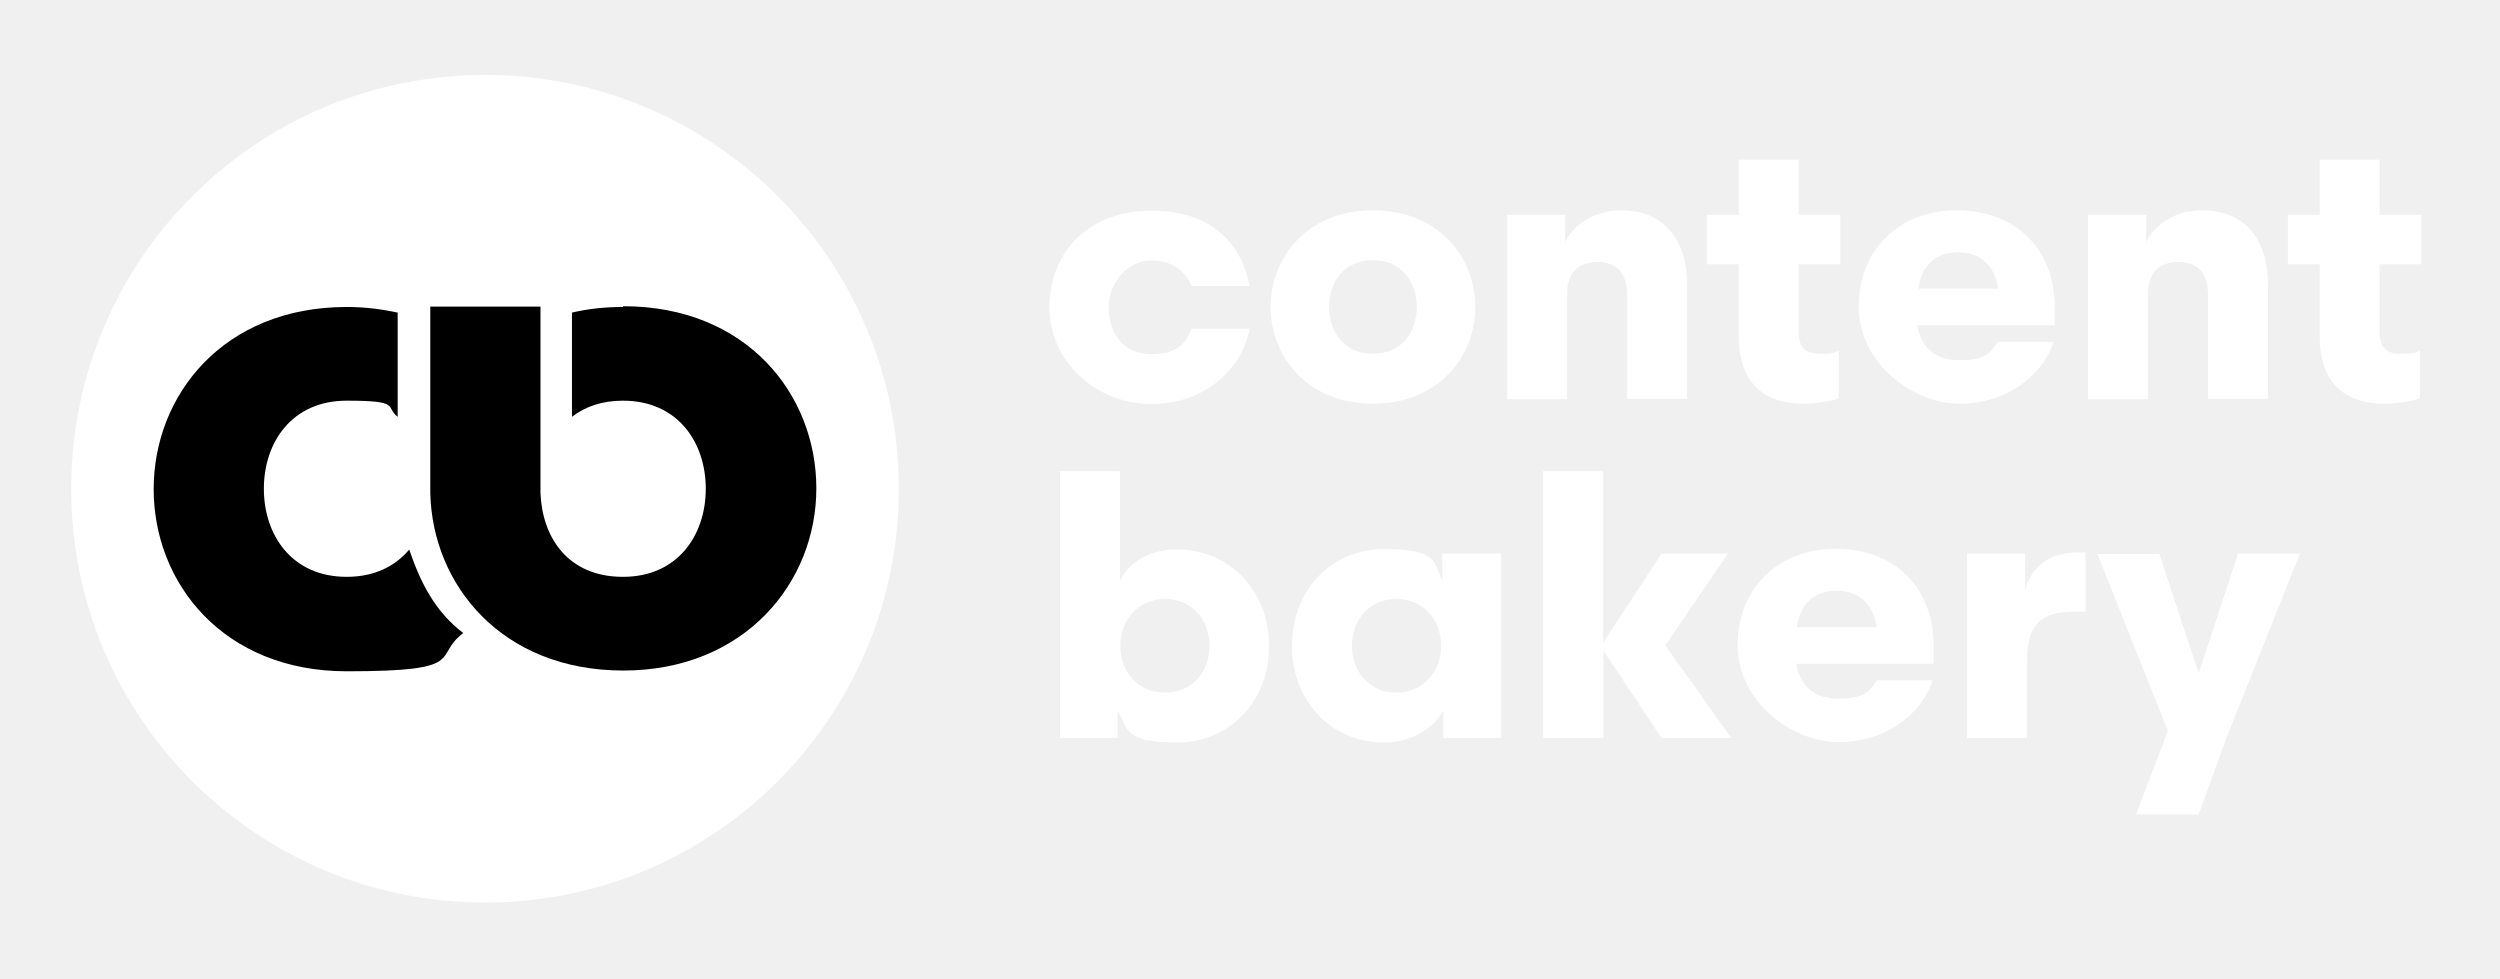
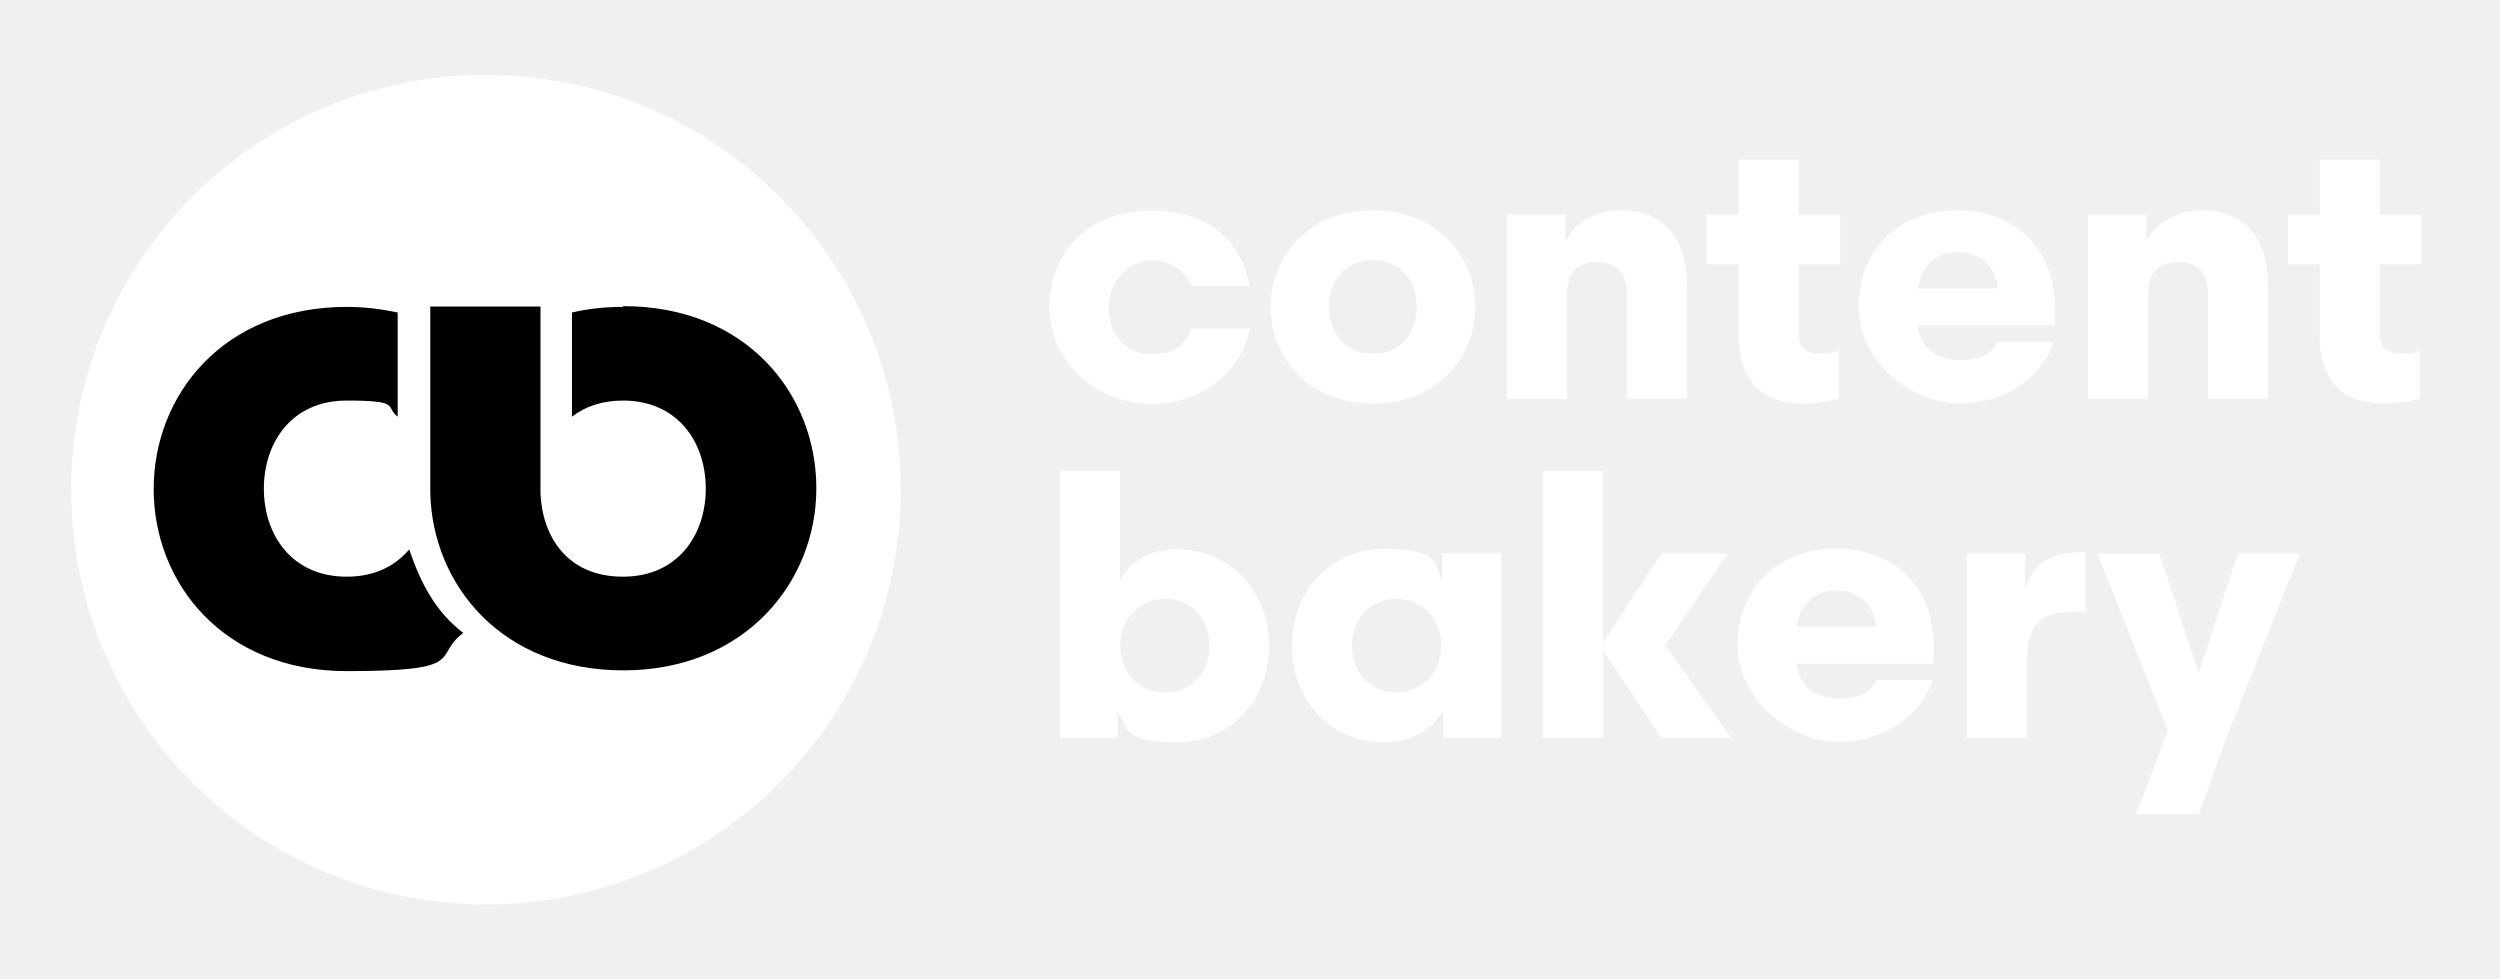
- <svg xmlns="http://www.w3.org/2000/svg" width="667" height="261" viewBox="0 0 667 261" fill="none">
-   <path d="M19 130.4C19 69.4 68.4 20 129.4 20C190.4 20 239.8 69.4 239.8 130.4C239.8 191.4 190.4 240.8 129.4 240.8C68.4 240.8 19 191.4 19 130.4Z" fill="white" />
-   <path d="M109.2 146.6C105.5 151 100 153.9 92.5 153.9C77.8 153.9 70.4 142.7 70.4 130.4C70.4 118.1 77.8 106.9 92.5 106.9C107.2 106.9 102.6 108.5 106.1 111.2V83.4C101.9 82.5 97.4 81.9 92.5 81.9C59.6 81.9 41 105.4 41 130.5C41 155.6 59.6 179.1 92.5 179.1C125.4 179.1 115.2 175.2 123.6 168.9C116 163.1 112.2 155.4 109.2 146.7V146.6Z" fill="black" />
-   <path d="M166.2 81.9C161.4 81.9 156.8 82.4 152.6 83.4V111.2C156.1 108.5 160.6 106.9 166.2 106.9C180.9 106.9 188.3 118.1 188.3 130.4C188.3 142.7 180.9 153.9 166.2 153.9C151.5 153.9 144.7 143.4 144.2 131.6V81.8H114.8V131.6C115.4 156.1 133.9 178.9 166.3 178.9C198.7 178.9 217.8 155.4 217.8 130.3C217.8 105.2 199.2 81.7 166.3 81.7L166.2 81.9Z" fill="black" />
-   <path d="M333.4 76.3H317.9C316.4 72.7 313.2 69.5 307.1 69.5C301 69.5 295.8 75.2 295.8 82C295.8 88.8 299.7 94.5 307.1 94.5C314.5 94.5 316.5 91.3 317.9 87.7H333.4C331.4 98.4 321.5 107.8 307.2 107.8C292.9 107.8 280 96.9 280 82C280 67.1 290.6 56.2 307.2 56.2C323.8 56.2 331.4 65.6 333.4 76.3Z" fill="white" />
-   <path d="M393.6 81.9C393.6 95.2 383.7 107.7 366.3 107.7C348.9 107.7 339 95.2 339 81.9C339 68.6 348.9 56.1 366.3 56.1C383.7 56.1 393.6 68.6 393.6 81.9ZM378 81.9C378 75.4 374.1 69.4 366.3 69.4C358.5 69.4 354.6 75.4 354.6 81.9C354.6 88.4 358.5 94.4 366.3 94.4C374.1 94.4 378 88.4 378 81.9Z" fill="white" />
-   <path d="M418.1 106.5H402.1V57.3H417.6V64.6C419.7 59.9 425.6 56.1 432.4 56.1C444.2 56.1 450.1 64.2 450.1 75.9V106.4H434.1V78.5C434.1 73.4 431.7 69.9 426.3 69.9C420.9 69.9 418.1 72.9 418.1 78.4V106.4V106.5Z" fill="white" />
-   <path d="M490.6 93.6V106.3C488.9 107 484.5 107.7 481.1 107.7C469.3 107.7 463.9 100.7 463.9 89.8V70.5H455.4V57.3H463.9V42.6H479.9V57.3H491V70.5H479.9V88.8C479.9 92.6 481.7 94.4 485.5 94.4C489.3 94.4 489 94.1 490.6 93.6Z" fill="white" />
-   <path d="M533.2 91.2H547.9C544.9 100.5 535.1 107.7 522.8 107.7C510.5 107.7 495.9 97 495.9 81.8C495.9 66.6 506.8 56.1 522.1 56.1C537.4 56.1 548.2 66.1 548.2 82V86.8H511.5C512.5 92.2 515.8 96.1 522.7 96.1C529.6 96.1 531.2 94.2 533 91.2H533.2ZM511.7 77H533.1C532.3 71.1 528.5 67.3 522.5 67.3C516.5 67.3 512.6 70.8 511.8 77H511.7Z" fill="white" />
-   <path d="M573.1 106.5H557.1V57.3H572.6V64.6C574.7 59.9 580.6 56.1 587.4 56.1C599.2 56.1 605.1 64.2 605.1 75.9V106.4H589.1V78.5C589.1 73.4 586.7 69.9 581.3 69.9C575.9 69.9 573.1 72.9 573.1 78.4V106.4V106.5Z" fill="white" />
-   <path d="M645.6 93.6V106.3C643.9 107 639.5 107.7 636.1 107.7C624.3 107.7 618.9 100.7 618.9 89.8V70.5H610.4V57.3H618.9V42.6H634.9V57.3H646V70.5H634.9V88.8C634.9 92.6 636.7 94.4 640.5 94.4C644.3 94.4 644 94.1 645.6 93.6Z" fill="white" />
-   <path d="M338.6 172.3C338.6 186.9 328.3 198.1 314 198.1C299.7 198.1 300.9 194.3 298.2 189.6V196.9H282.8V125.7H298.8V155.1C301 150.1 306.6 146.6 314 146.6C328.2 146.6 338.6 157.7 338.6 172.4V172.3ZM322.7 172.3C322.7 165.2 317.8 159.8 310.9 159.8C304 159.8 298.9 165.1 298.9 172.3C298.9 179.5 303.9 184.8 310.9 184.8C317.9 184.8 322.7 179.4 322.7 172.3Z" fill="white" />
-   <path d="M384.8 155V147.7H400.5V196.9H385.1V189.6C382.4 194.3 376.7 198.1 369.3 198.1C355.1 198.1 344.7 187 344.7 172.3C344.7 157.6 355 146.5 369.3 146.5C383.6 146.5 382.6 150 384.8 155ZM384.5 172.3C384.5 165.1 379.5 159.8 372.5 159.8C365.5 159.8 360.7 165.2 360.7 172.3C360.7 179.4 365.6 184.8 372.5 184.8C379.4 184.8 384.5 179.5 384.5 172.3Z" fill="white" />
-   <path d="M411.7 196.9V125.7H427.7V171.5L443.3 147.7H461L444.3 172.2L461.9 196.9H443.3L427.8 173.6V196.9H411.8H411.7Z" fill="white" />
-   <path d="M500.9 181.5H515.6C512.6 190.8 502.8 198 490.5 198C478.2 198 463.6 187.3 463.6 172.1C463.6 156.9 474.5 146.4 489.8 146.4C505.1 146.4 515.9 156.4 515.9 172.3V177.1H479.2C480.2 182.5 483.5 186.4 490.4 186.4C497.3 186.4 498.9 184.5 500.7 181.5H500.9ZM479.3 167.3H500.7C499.9 161.4 496.1 157.6 490.1 157.6C484.1 157.6 480.2 161.1 479.4 167.3H479.3Z" fill="white" />
-   <path d="M556.4 163.2H553.2C544.4 163.2 540.8 166.8 540.8 176.4V196.9H524.8V147.7H540.3V157.5C542.4 149.6 548.4 147.4 554.8 147.4H556.4V163.3V163.2Z" fill="white" />
-   <path d="M597.1 147.7H613.6L594 196.9L586.6 217.3H569.9L578.4 195L559.6 147.8H576.1L586.6 179.6L597.1 147.8V147.7Z" fill="white" />
+ <svg xmlns="http://www.w3.org/2000/svg" width="1296" height="507" viewBox="0 0 1296 507" fill="none">
+   <path d="M36.917 253.851C36.917 135.055 133.122 38.851 251.917 38.851C370.713 38.851 466.917 135.055 466.917 253.851C466.917 372.646 370.713 468.851 251.917 468.851C133.122 468.851 36.917 372.646 36.917 253.851Z" fill="white" />
+   <path d="M212.179 284.775C204.99 293.322 194.303 298.955 179.73 298.955C151.168 298.955 136.789 277.199 136.789 253.306C136.789 229.413 151.168 207.656 179.73 207.656C208.293 207.656 199.355 210.764 206.155 216.009V162.007C197.995 160.259 189.251 159.093 179.73 159.093C115.805 159.093 79.664 204.743 79.664 253.5C79.664 302.257 115.805 347.907 179.73 347.907C243.656 347.907 223.837 340.331 240.158 328.093C225.391 316.826 218.008 301.869 212.179 284.969V284.775Z" fill="black" />
+   <path d="M322.931 159.093C313.605 159.093 304.667 160.064 296.506 162.007V216.009C303.307 210.764 312.05 207.656 322.931 207.656C351.494 207.656 365.872 229.413 365.872 253.306C365.872 277.199 351.494 298.955 322.931 298.955C294.369 298.955 281.156 278.559 280.185 255.637V158.899H223.06V255.637C224.226 303.229 260.172 347.518 323.126 347.518C386.08 347.518 423.192 301.869 423.192 253.111C423.192 204.354 387.051 158.705 323.126 158.705L322.931 159.093Z" fill="black" />
+   <path d="M647.806 148.215H617.689C614.774 141.222 608.557 135.006 596.704 135.006C584.852 135.006 574.748 146.078 574.748 159.287C574.748 172.497 582.326 183.569 596.704 183.569C611.082 183.569 614.969 177.353 617.689 170.36H647.806C643.92 191.145 624.684 209.405 596.898 209.405C569.113 209.405 544.048 188.231 544.048 159.287C544.048 130.344 564.644 109.17 596.898 109.17C629.153 109.17 643.92 127.43 647.806 148.215Z" fill="white" />
+   <path d="M764.776 159.093C764.776 184.929 745.54 209.21 711.731 209.21C677.923 209.21 658.687 184.929 658.687 159.093C658.687 133.257 677.923 108.976 711.731 108.976C745.54 108.976 764.776 133.257 764.776 159.093ZM734.465 159.093C734.465 146.467 726.887 134.811 711.731 134.811C696.576 134.811 688.998 146.467 688.998 159.093C688.998 171.72 696.576 183.375 711.731 183.375C726.887 183.375 734.465 171.72 734.465 159.093Z" fill="white" />
+   <path d="M812.38 206.879H781.292V111.307H811.409V125.487C815.489 116.357 826.953 108.976 840.165 108.976C863.093 108.976 874.557 124.71 874.557 147.438V206.685H843.469V152.489C843.469 142.582 838.805 135.783 828.313 135.783C817.821 135.783 812.38 141.61 812.38 152.294V206.685V206.879Z" fill="white" />
+   <path d="M953.25 181.821V206.491C949.947 207.851 941.397 209.21 934.791 209.21C911.863 209.21 901.371 195.613 901.371 174.439V136.948H884.855V111.307H901.371V82.752H932.459V111.307H954.027V136.948H932.459V172.497C932.459 179.878 935.957 183.375 943.34 183.375C950.724 183.375 950.141 182.792 953.25 181.821Z" fill="white" />
+   <path d="M1036.02 177.159H1064.59C1058.76 195.224 1039.71 209.21 1015.82 209.21C991.916 209.21 963.548 188.425 963.548 158.899C963.548 129.372 984.727 108.976 1014.46 108.976C1044.18 108.976 1065.17 128.401 1065.17 159.287V168.612H993.859C995.802 179.101 1002.21 186.677 1015.62 186.677C1029.03 186.677 1032.14 182.986 1035.63 177.159H1036.02ZM994.248 149.575H1035.83C1034.27 138.114 1026.89 130.732 1015.23 130.732C1003.57 130.732 995.996 137.531 994.442 149.575H994.248Z" fill="white" />
+   <path d="M1113.55 206.879H1082.46V111.307H1112.58V125.487C1116.66 116.357 1128.12 108.976 1141.34 108.976C1164.26 108.976 1175.73 124.71 1175.73 147.438V206.685H1144.64V152.489C1144.64 142.582 1139.97 135.783 1129.48 135.783C1118.99 135.783 1113.55 141.61 1113.55 152.294V206.685V206.879Z" fill="white" />
+   <path d="M1254.42 181.821V206.491C1251.12 207.851 1242.57 209.21 1235.96 209.21C1213.03 209.21 1202.54 195.613 1202.54 174.439V136.948H1186.02V111.307H1202.54V82.752H1233.63V111.307H1255.2V136.948H1233.63V172.497C1233.63 179.878 1237.13 183.375 1244.51 183.375C1251.89 183.375 1251.31 182.792 1254.42 181.821Z" fill="white" />
+   <path d="M657.909 334.698C657.909 363.059 637.896 384.815 610.111 384.815C582.326 384.815 584.657 377.433 579.411 368.303V382.484H549.488V244.176H580.577V301.286C584.852 291.574 595.733 284.775 610.111 284.775C637.702 284.775 657.909 306.337 657.909 334.892V334.698ZM627.015 334.698C627.015 320.906 617.494 310.416 604.088 310.416C590.681 310.416 580.771 320.711 580.771 334.698C580.771 348.684 590.486 358.979 604.088 358.979C617.689 358.979 627.015 348.49 627.015 334.698Z" fill="white" />
+   <path d="M747.677 301.092V286.912H778.183V382.484H748.26V368.303C743.014 377.433 731.939 384.815 717.56 384.815C689.969 384.815 669.762 363.253 669.762 334.698C669.762 306.143 689.775 284.58 717.56 284.58C745.346 284.58 743.403 291.379 747.677 301.092ZM747.094 334.698C747.094 320.712 737.379 310.416 723.778 310.416C710.177 310.416 700.85 320.906 700.85 334.698C700.85 348.49 710.371 358.979 723.778 358.979C737.185 358.979 747.094 348.684 747.094 334.698Z" fill="white" />
+   <path d="M799.945 382.484V244.176H831.033V333.144L861.344 286.911H895.736L863.288 334.503L897.485 382.484H861.344L831.228 337.223V382.484H800.139H799.945Z" fill="white" />
+   <path d="M973.263 352.569H1001.83C995.996 370.634 976.955 384.621 953.056 384.621C929.156 384.621 900.788 363.836 900.788 334.309C900.788 304.783 921.967 284.386 951.695 284.386C981.424 284.386 1002.41 303.812 1002.41 334.698V344.022H931.099C933.042 354.512 939.454 362.087 952.861 362.087C966.268 362.087 969.377 358.397 972.874 352.569H973.263ZM931.294 324.985H972.874C971.32 313.524 963.937 306.143 952.278 306.143C940.62 306.143 933.042 312.941 931.488 324.985H931.294Z" fill="white" />
+   <path d="M1081.1 317.021H1074.88C1057.78 317.021 1050.79 324.014 1050.79 342.662V382.484H1019.7V286.911H1049.82V305.948C1053.9 290.602 1065.56 286.329 1077.99 286.329H1081.1V317.215V317.021Z" fill="white" />
+   <path d="M1160.18 286.911H1192.24L1154.16 382.484L1139.78 422.112H1107.33L1123.85 378.793L1087.32 287.106H1119.38L1139.78 348.878L1160.18 287.106V286.911Z" fill="white" />
</svg>
